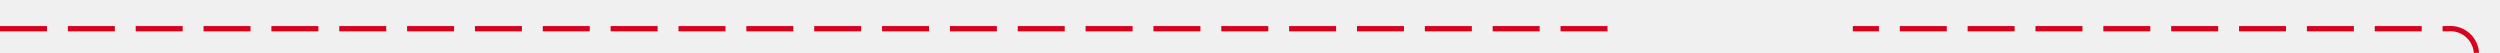
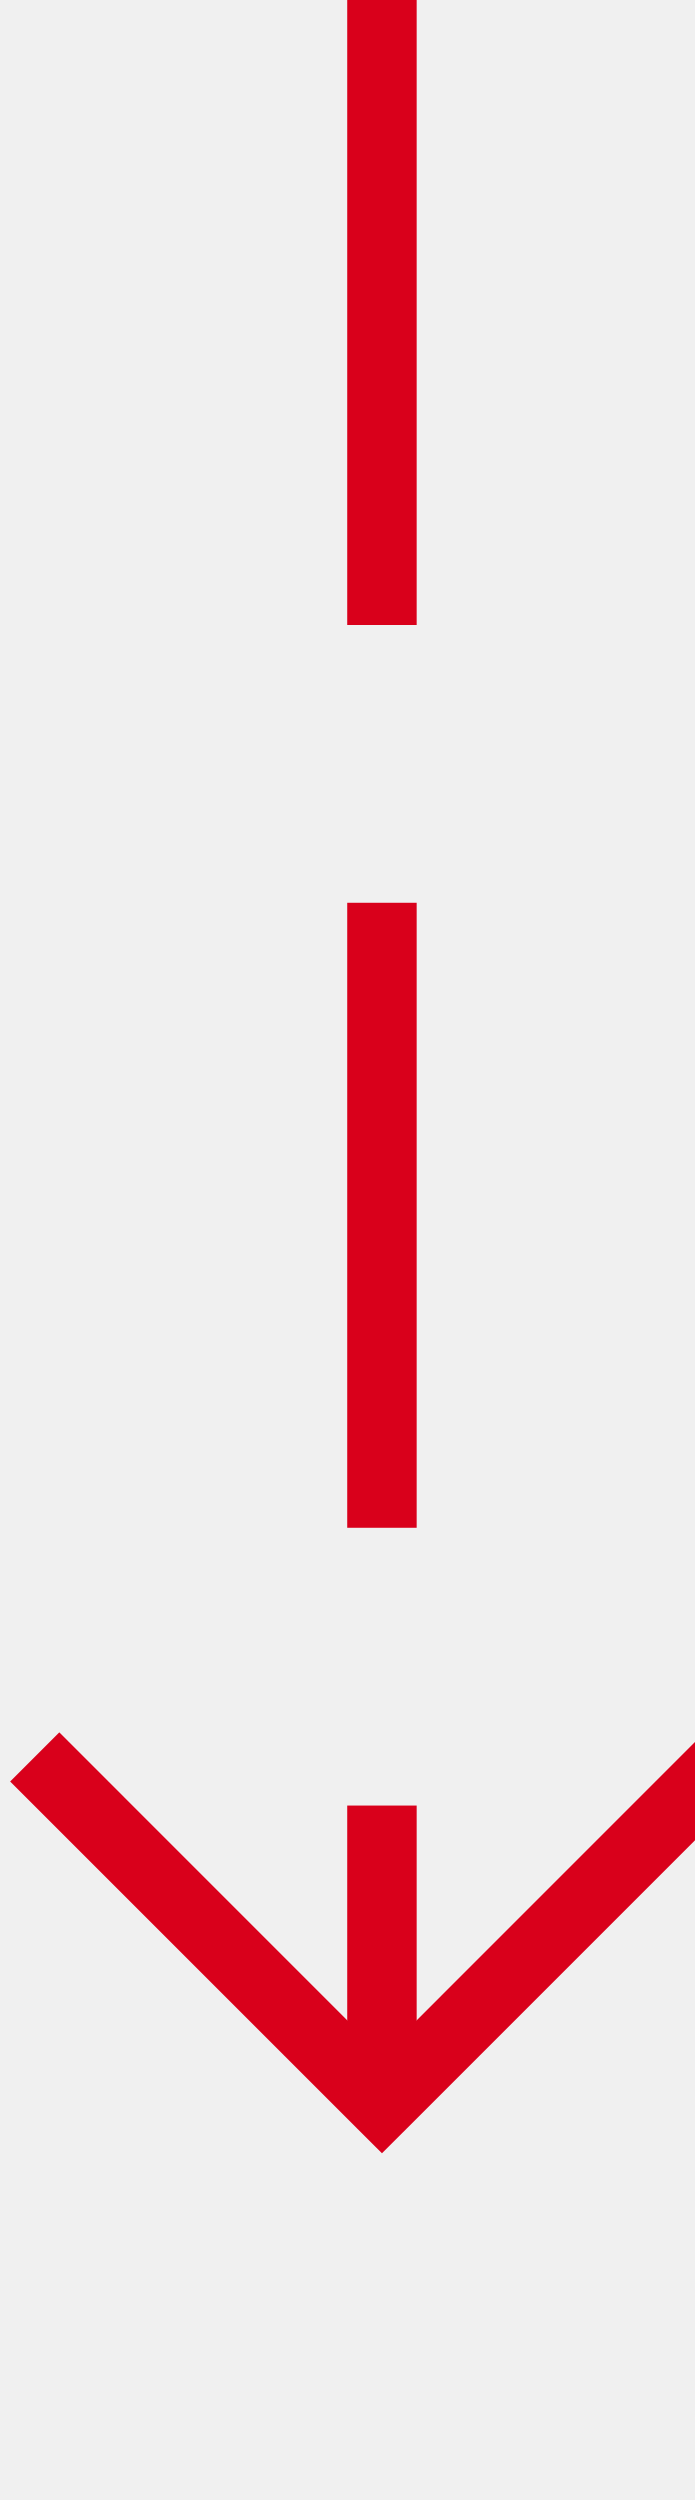
- <svg xmlns="http://www.w3.org/2000/svg" version="1.1" width="479px" height="10px" preserveAspectRatio="xMinYMid meet" viewBox="292 642  479 8">
-   <defs>
-     <mask fill="white" id="clip44">
-       <path d="M 601 633  L 647 633  L 647 660  L 601 660  Z M 292 633  L 775 633  L 775 845  L 292 845  Z " fill-rule="evenodd" />
-     </mask>
-   </defs>
-   <path d="M 292 646.5  L 761 646.5  A 5 5 0 0 1 766.5 651.5 L 766.5 835  " stroke-width="1" stroke-dasharray="9,4" stroke="#d9001b" fill="none" mask="url(#clip44)" />
-   <path d="M 771.146 829.946  L 766.5 834.593  L 761.854 829.946  L 761.146 830.654  L 766.146 835.654  L 766.5 836.007  L 766.854 835.654  L 771.854 830.654  L 771.146 829.946  Z " fill-rule="nonzero" fill="#d9001b" stroke="none" mask="url(#clip44)" />
+ <svg xmlns="http://www.w3.org/2000/svg" version="1.1" width="10px" height="36px" preserveAspectRatio="xMidYMin meet" viewBox="218 584  8 36">
+   <path d="M 222.5 584  L 222.5 614  " stroke-width="1" stroke-dasharray="9,4" stroke="#d9001b" fill="none" />
+   <path d="M 227.146 608.946  L 222.5 613.593  L 217.854 608.946  L 217.146 609.654  L 222.146 614.654  L 222.5 615.007  L 222.854 614.654  L 227.854 609.654  L 227.146 608.946  Z " fill-rule="nonzero" fill="#d9001b" stroke="none" />
</svg>
